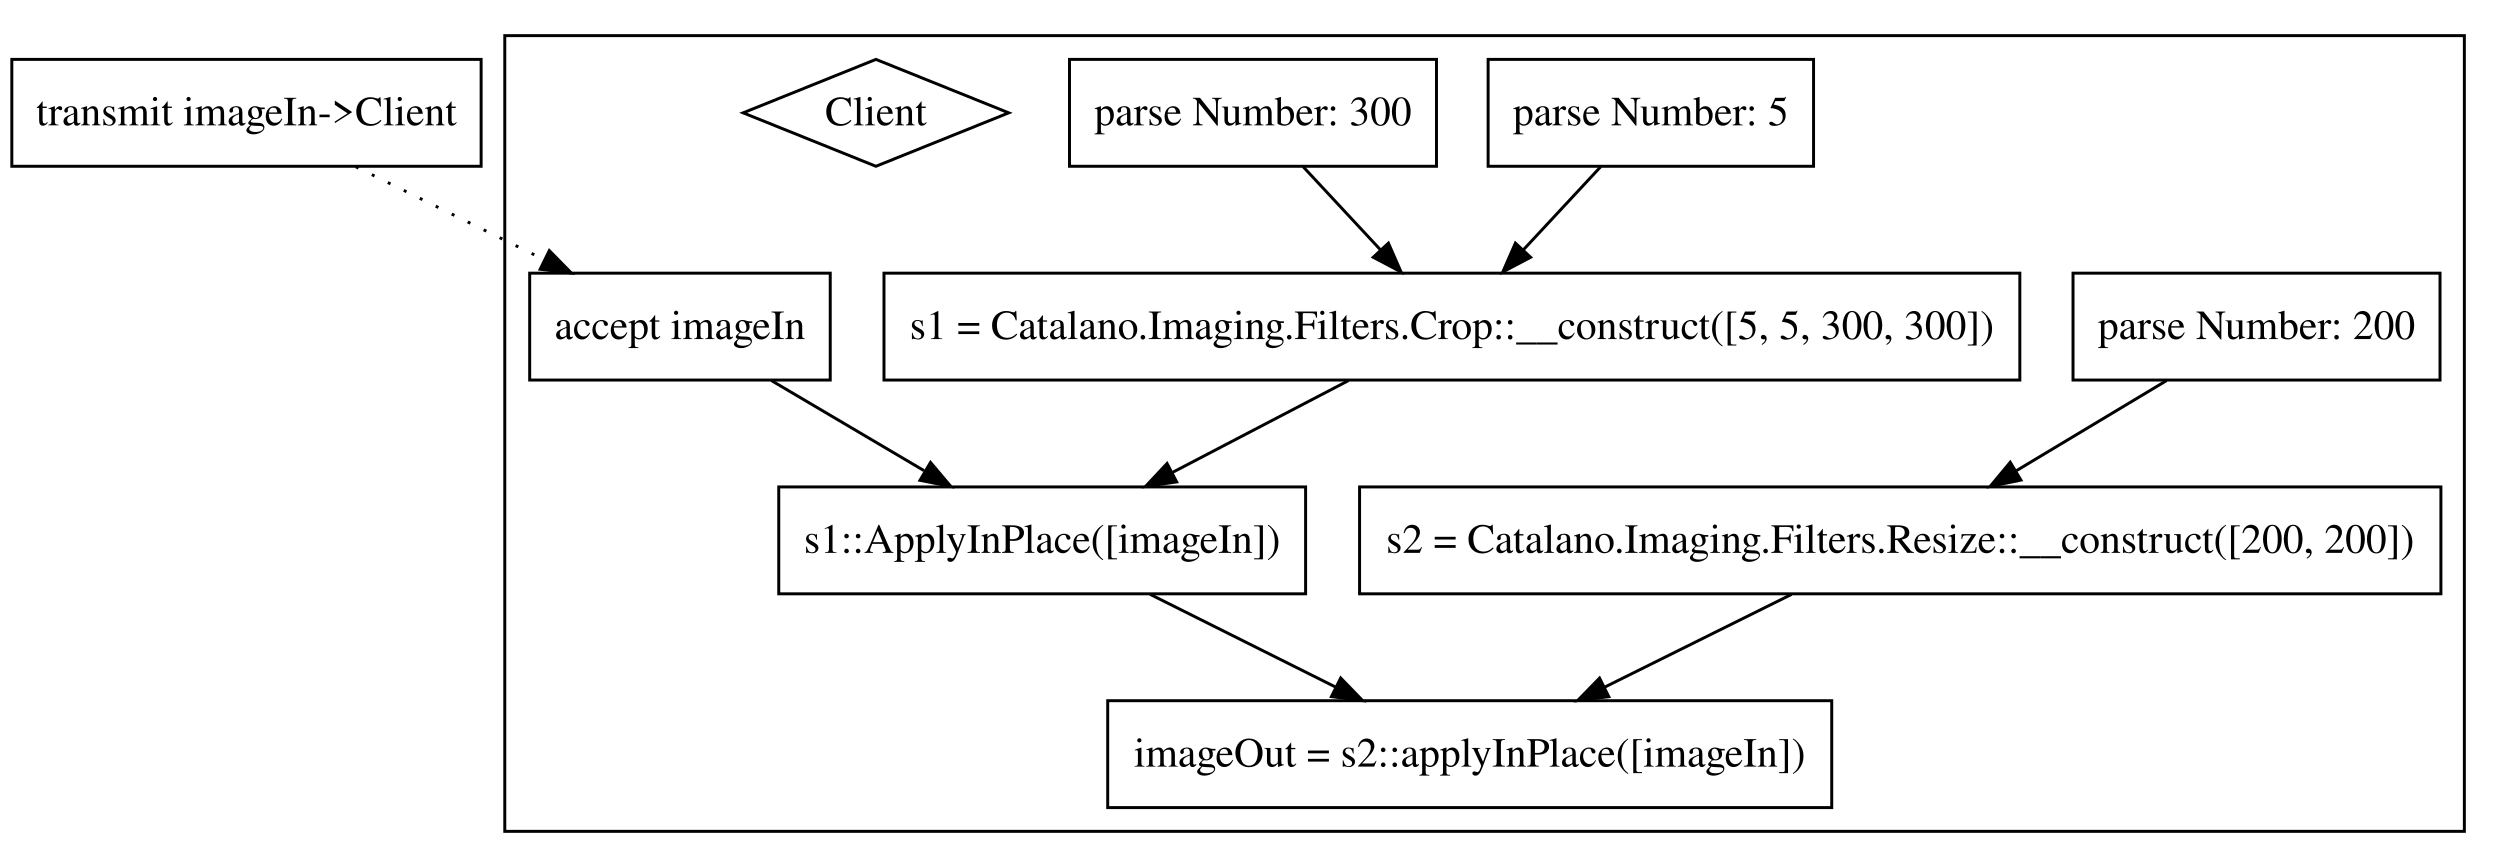
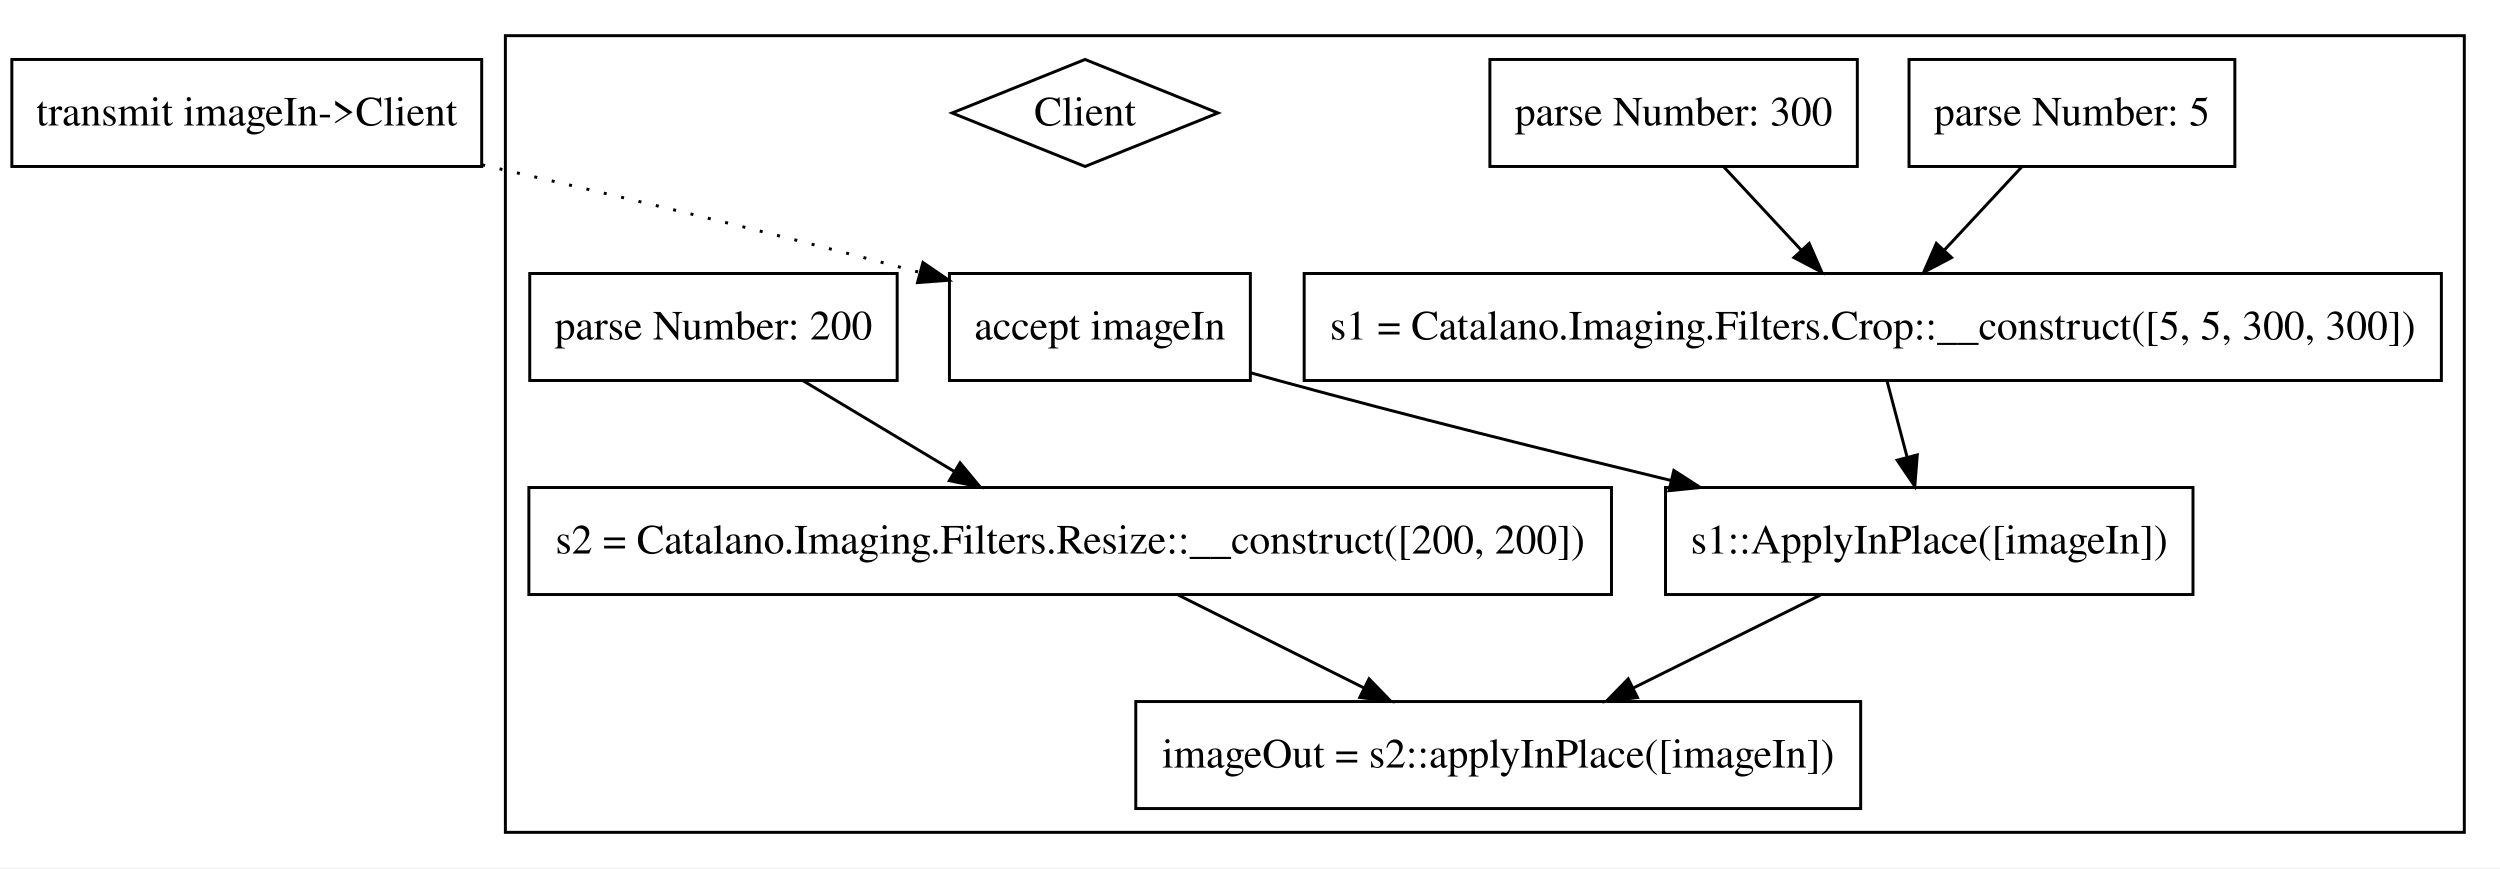
- <svg xmlns="http://www.w3.org/2000/svg" width="842pt" height="292pt" viewBox="0.00 0.00 842.02 292.00">
+ <svg xmlns="http://www.w3.org/2000/svg" width="841pt" height="292pt" viewBox="0.00 0.00 841.02 292.00">
  <g id="graph0" class="graph" transform="scale(1 1) rotate(0) translate(4 288)">
-     <polygon fill="#ffffff" stroke="transparent" points="-4,4 -4,-288 838.015,-288 838.015,4 -4,4" />
+     <polygon fill="#ffffff" stroke="transparent" points="-4,4 -4,-288 837.015,-288 837.015,4 -4,4" />
    <g id="clust1" class="cluster">
-       <polygon fill="none" stroke="#000000" points="166.015,-8 166.015,-276 826.015,-276 826.015,-8 166.015,-8" />
+       <polygon fill="none" stroke="#000000" points="166.015,-8 166.015,-276 825.015,-276 825.015,-8 166.015,-8" />
    </g>
    <g id="node1" class="node">
      <polygon fill="none" stroke="#000000" points="158.045,-268 -.015,-268 -.015,-232 158.045,-232 158.045,-268" />
      <text text-anchor="middle" x="79.015" y="-245.8" font-family="Times,serif" font-size="14.00" fill="#000000">transmit imageIn-&gt;Client</text>
    </g>
-     <g id="node3" class="node">
-       <polygon fill="none" stroke="#000000" points="275.63,-196 174.401,-196 174.401,-160 275.63,-160 275.63,-196" />
-       <text text-anchor="middle" x="225.015" y="-173.8" font-family="Times,serif" font-size="14.00" fill="#000000">accept imageIn</text>
+     <g id="node2" class="node">
+       <polygon fill="none" stroke="#000000" points="416.63,-196 315.401,-196 315.401,-160 416.63,-160 416.63,-196" />
+       <text text-anchor="middle" x="366.015" y="-173.8" font-family="Times,serif" font-size="14.00" fill="#000000">accept imageIn</text>
    </g>
    <g id="edge8" class="edge">
-       <path fill="none" stroke="#000000" stroke-dasharray="1,5" d="M115.857,-231.831C135.123,-222.33 158.885,-210.612 179.314,-200.537" />
-       <polygon fill="#000000" stroke="#000000" points="181.017,-203.6 188.438,-196.038 177.921,-197.322 181.017,-203.6" />
+       <path fill="none" stroke="#000000" stroke-dasharray="1,5" d="M158.202,-232.547C199.709,-223.091 251.57,-210.798 305.492,-196.345" />
+       <polygon fill="#000000" stroke="#000000" points="306.483,-199.703 315.226,-193.719 304.659,-192.945 306.483,-199.703" />
    </g>
-     <g id="node2" class="node">
-       <polygon fill="none" stroke="#000000" points="612.946,-52 369.084,-52 369.084,-16 612.946,-16 612.946,-52" />
-       <text text-anchor="middle" x="491.015" y="-29.8" font-family="Times,serif" font-size="14.00" fill="#000000">imageOut = s2::applyInPlace([imageIn])</text>
+     <g id="node8" class="node">
+       <polygon fill="none" stroke="#000000" points="733.74,-124 556.29,-124 556.29,-88 733.74,-88 733.74,-124" />
+       <text text-anchor="middle" x="645.015" y="-101.8" font-family="Times,serif" font-size="14.00" fill="#000000">s1::ApplyInPlace([imageIn])</text>
+     </g>
+     <g id="edge3" class="edge">
+       <path fill="none" stroke="#000000" d="M416.703,-162.601C419.85,-161.704 422.973,-160.831 426.015,-160 469.377,-148.158 517.882,-136.079 558.201,-126.356" />
+       <polygon fill="#000000" stroke="#000000" points="559.095,-129.741 568,-124.001 557.459,-122.935 559.095,-129.741" />
+     </g>
+     <g id="node3" class="node">
+       <polygon fill="none" stroke="#000000" points="747.819,-268 638.211,-268 638.211,-232 747.819,-232 747.819,-268" />
+       <text text-anchor="middle" x="693.015" y="-245.8" font-family="Times,serif" font-size="14.00" fill="#000000">parse Number: 5</text>
+     </g>
+     <g id="node9" class="node">
+       <polygon fill="none" stroke="#000000" points="817.297,-196 434.733,-196 434.733,-160 817.297,-160 817.297,-196" />
+       <text text-anchor="middle" x="626.015" y="-173.8" font-family="Times,serif" font-size="14.00" fill="#000000">s1 = Catalano.Imaging.Filters.Crop::__construct([5, 5, 300, 300])</text>
+     </g>
+     <g id="edge4" class="edge">
+       <path fill="none" stroke="#000000" d="M676.108,-231.831C668.234,-223.369 658.723,-213.149 650.114,-203.897" />
+       <polygon fill="#000000" stroke="#000000" points="652.524,-201.35 643.15,-196.413 647.4,-206.118 652.524,-201.35" />
    </g>
    <g id="node4" class="node">
-       <polygon fill="none" stroke="#000000" points="435.74,-124 258.29,-124 258.29,-88 435.74,-88 435.74,-124" />
-       <text text-anchor="middle" x="347.015" y="-101.8" font-family="Times,serif" font-size="14.00" fill="#000000">s1::ApplyInPlace([imageIn])</text>
+       <polygon fill="none" stroke="#000000" points="538.115,-124 173.916,-124 173.916,-88 538.115,-88 538.115,-124" />
+       <text text-anchor="middle" x="356.015" y="-101.8" font-family="Times,serif" font-size="14.00" fill="#000000">s2 = Catalano.Imaging.Filters.Resize::__construct([200, 200])</text>
+     </g>
+     <g id="node6" class="node">
+       <polygon fill="none" stroke="#000000" points="621.946,-52 378.084,-52 378.084,-16 621.946,-16 621.946,-52" />
+       <text text-anchor="middle" x="500.015" y="-29.8" font-family="Times,serif" font-size="14.00" fill="#000000">imageOut = s2::applyInPlace([imageIn])</text>
    </g>
    <g id="edge1" class="edge">
-       <path fill="none" stroke="#000000" d="M255.801,-159.831C271.405,-150.622 290.539,-139.33 307.245,-129.471" />
-       <polygon fill="#000000" stroke="#000000" points="309.406,-132.26 316.239,-124.163 305.848,-126.231 309.406,-132.26" />
+       <path fill="none" stroke="#000000" d="M392.352,-87.831C411.355,-78.33 434.791,-66.612 454.94,-56.537" />
+       <polygon fill="#000000" stroke="#000000" points="456.56,-59.641 463.939,-52.038 453.43,-53.38 456.56,-59.641" />
+     </g>
+     <g id="node5" class="node">
+       <polygon fill="none" stroke="#000000" points="620.819,-268 497.211,-268 497.211,-232 620.819,-232 620.819,-268" />
+       <text text-anchor="middle" x="559.015" y="-245.8" font-family="Times,serif" font-size="14.00" fill="#000000">parse Number: 300</text>
+     </g>
+     <g id="edge2" class="edge">
+       <path fill="none" stroke="#000000" d="M575.922,-231.831C583.796,-223.369 593.307,-213.149 601.917,-203.897" />
+       <polygon fill="#000000" stroke="#000000" points="604.63,-206.118 608.881,-196.413 599.506,-201.35 604.63,-206.118" />
+     </g>
+     <g id="node7" class="node">
+       <polygon fill="none" stroke="#000000" points="297.819,-196 174.211,-196 174.211,-160 297.819,-160 297.819,-196" />
+       <text text-anchor="middle" x="236.015" y="-173.8" font-family="Times,serif" font-size="14.00" fill="#000000">parse Number: 200</text>
+     </g>
+     <g id="edge5" class="edge">
+       <path fill="none" stroke="#000000" d="M266.296,-159.831C281.645,-150.622 300.465,-139.33 316.897,-129.471" />
+       <polygon fill="#000000" stroke="#000000" points="318.97,-132.309 325.744,-124.163 315.368,-126.307 318.97,-132.309" />
+     </g>
+     <g id="edge6" class="edge">
+       <path fill="none" stroke="#000000" d="M608.426,-87.831C589.291,-78.33 565.692,-66.612 545.403,-56.537" />
+       <polygon fill="#000000" stroke="#000000" points="546.855,-53.351 536.342,-52.038 543.742,-59.62 546.855,-53.351" />
    </g>
    <g id="edge7" class="edge">
-       <path fill="none" stroke="#000000" d="M383.352,-87.831C402.355,-78.33 425.791,-66.612 445.94,-56.537" />
-       <polygon fill="#000000" stroke="#000000" points="447.56,-59.641 454.939,-52.038 444.43,-53.38 447.56,-59.641" />
-     </g>
-     <g id="node5" class="node">
-       <polygon fill="none" stroke="#000000" points="817.819,-196 694.211,-196 694.211,-160 817.819,-160 817.819,-196" />
-       <text text-anchor="middle" x="756.015" y="-173.8" font-family="Times,serif" font-size="14.00" fill="#000000">parse Number: 200</text>
-     </g>
-     <g id="node9" class="node">
-       <polygon fill="none" stroke="#000000" points="818.115,-124 453.916,-124 453.916,-88 818.115,-88 818.115,-124" />
-       <text text-anchor="middle" x="636.015" y="-101.8" font-family="Times,serif" font-size="14.00" fill="#000000">s2 = Catalano.Imaging.Filters.Resize::__construct([200, 200])</text>
-     </g>
-     <g id="edge4" class="edge">
-       <path fill="none" stroke="#000000" d="M725.734,-159.831C710.385,-150.622 691.565,-139.33 675.133,-129.471" />
-       <polygon fill="#000000" stroke="#000000" points="676.662,-126.307 666.287,-124.163 673.061,-132.309 676.662,-126.307" />
-     </g>
-     <g id="node6" class="node">
-       <polygon fill="none" stroke="#000000" points="606.819,-268 497.211,-268 497.211,-232 606.819,-232 606.819,-268" />
-       <text text-anchor="middle" x="552.015" y="-245.8" font-family="Times,serif" font-size="14.00" fill="#000000">parse Number: 5</text>
-     </g>
-     <g id="node8" class="node">
-       <polygon fill="none" stroke="#000000" points="676.297,-196 293.733,-196 293.733,-160 676.297,-160 676.297,-196" />
-       <text text-anchor="middle" x="485.015" y="-173.8" font-family="Times,serif" font-size="14.00" fill="#000000">s1 = Catalano.Imaging.Filters.Crop::__construct([5, 5, 300, 300])</text>
-     </g>
-     <g id="edge3" class="edge">
-       <path fill="none" stroke="#000000" d="M535.108,-231.831C527.234,-223.369 517.723,-213.149 509.114,-203.897" />
-       <polygon fill="#000000" stroke="#000000" points="511.524,-201.35 502.15,-196.413 506.4,-206.118 511.524,-201.35" />
-     </g>
-     <g id="node7" class="node">
-       <polygon fill="none" stroke="#000000" points="479.819,-268 356.211,-268 356.211,-232 479.819,-232 479.819,-268" />
-       <text text-anchor="middle" x="418.015" y="-245.8" font-family="Times,serif" font-size="14.00" fill="#000000">parse Number: 300</text>
-     </g>
-     <g id="edge2" class="edge">
-       <path fill="none" stroke="#000000" d="M434.922,-231.831C442.796,-223.369 452.307,-213.149 460.916,-203.897" />
-       <polygon fill="#000000" stroke="#000000" points="463.63,-206.118 467.881,-196.413 458.506,-201.35 463.63,-206.118" />
-     </g>
-     <g id="edge6" class="edge">
-       <path fill="none" stroke="#000000" d="M450.192,-159.831C432.214,-150.452 410.095,-138.911 390.954,-128.924" />
-       <polygon fill="#000000" stroke="#000000" points="392.312,-125.686 381.827,-124.163 389.074,-131.892 392.312,-125.686" />
-     </g>
-     <g id="edge5" class="edge">
-       <path fill="none" stroke="#000000" d="M599.426,-87.831C580.291,-78.33 556.692,-66.612 536.403,-56.537" />
-       <polygon fill="#000000" stroke="#000000" points="537.855,-53.351 527.342,-52.038 534.742,-59.62 537.855,-53.351" />
+       <path fill="none" stroke="#000000" d="M630.81,-159.831C632.864,-152.046 635.311,-142.773 637.591,-134.135" />
+       <polygon fill="#000000" stroke="#000000" points="640.989,-134.975 640.156,-124.413 634.22,-133.189 640.989,-134.975" />
    </g>
    <g id="node10" class="node">
-       <polygon fill="none" stroke="#000000" points="291.015,-268 246.288,-250 291.015,-232 335.742,-250 291.015,-268" />
-       <text text-anchor="middle" x="291.015" y="-245.8" font-family="Times,serif" font-size="14.00" fill="#000000">Client</text>
+       <polygon fill="none" stroke="#000000" points="361.015,-268 316.288,-250 361.015,-232 405.742,-250 361.015,-268" />
+       <text text-anchor="middle" x="361.015" y="-245.8" font-family="Times,serif" font-size="14.00" fill="#000000">Client</text>
    </g>
  </g>
</svg>
